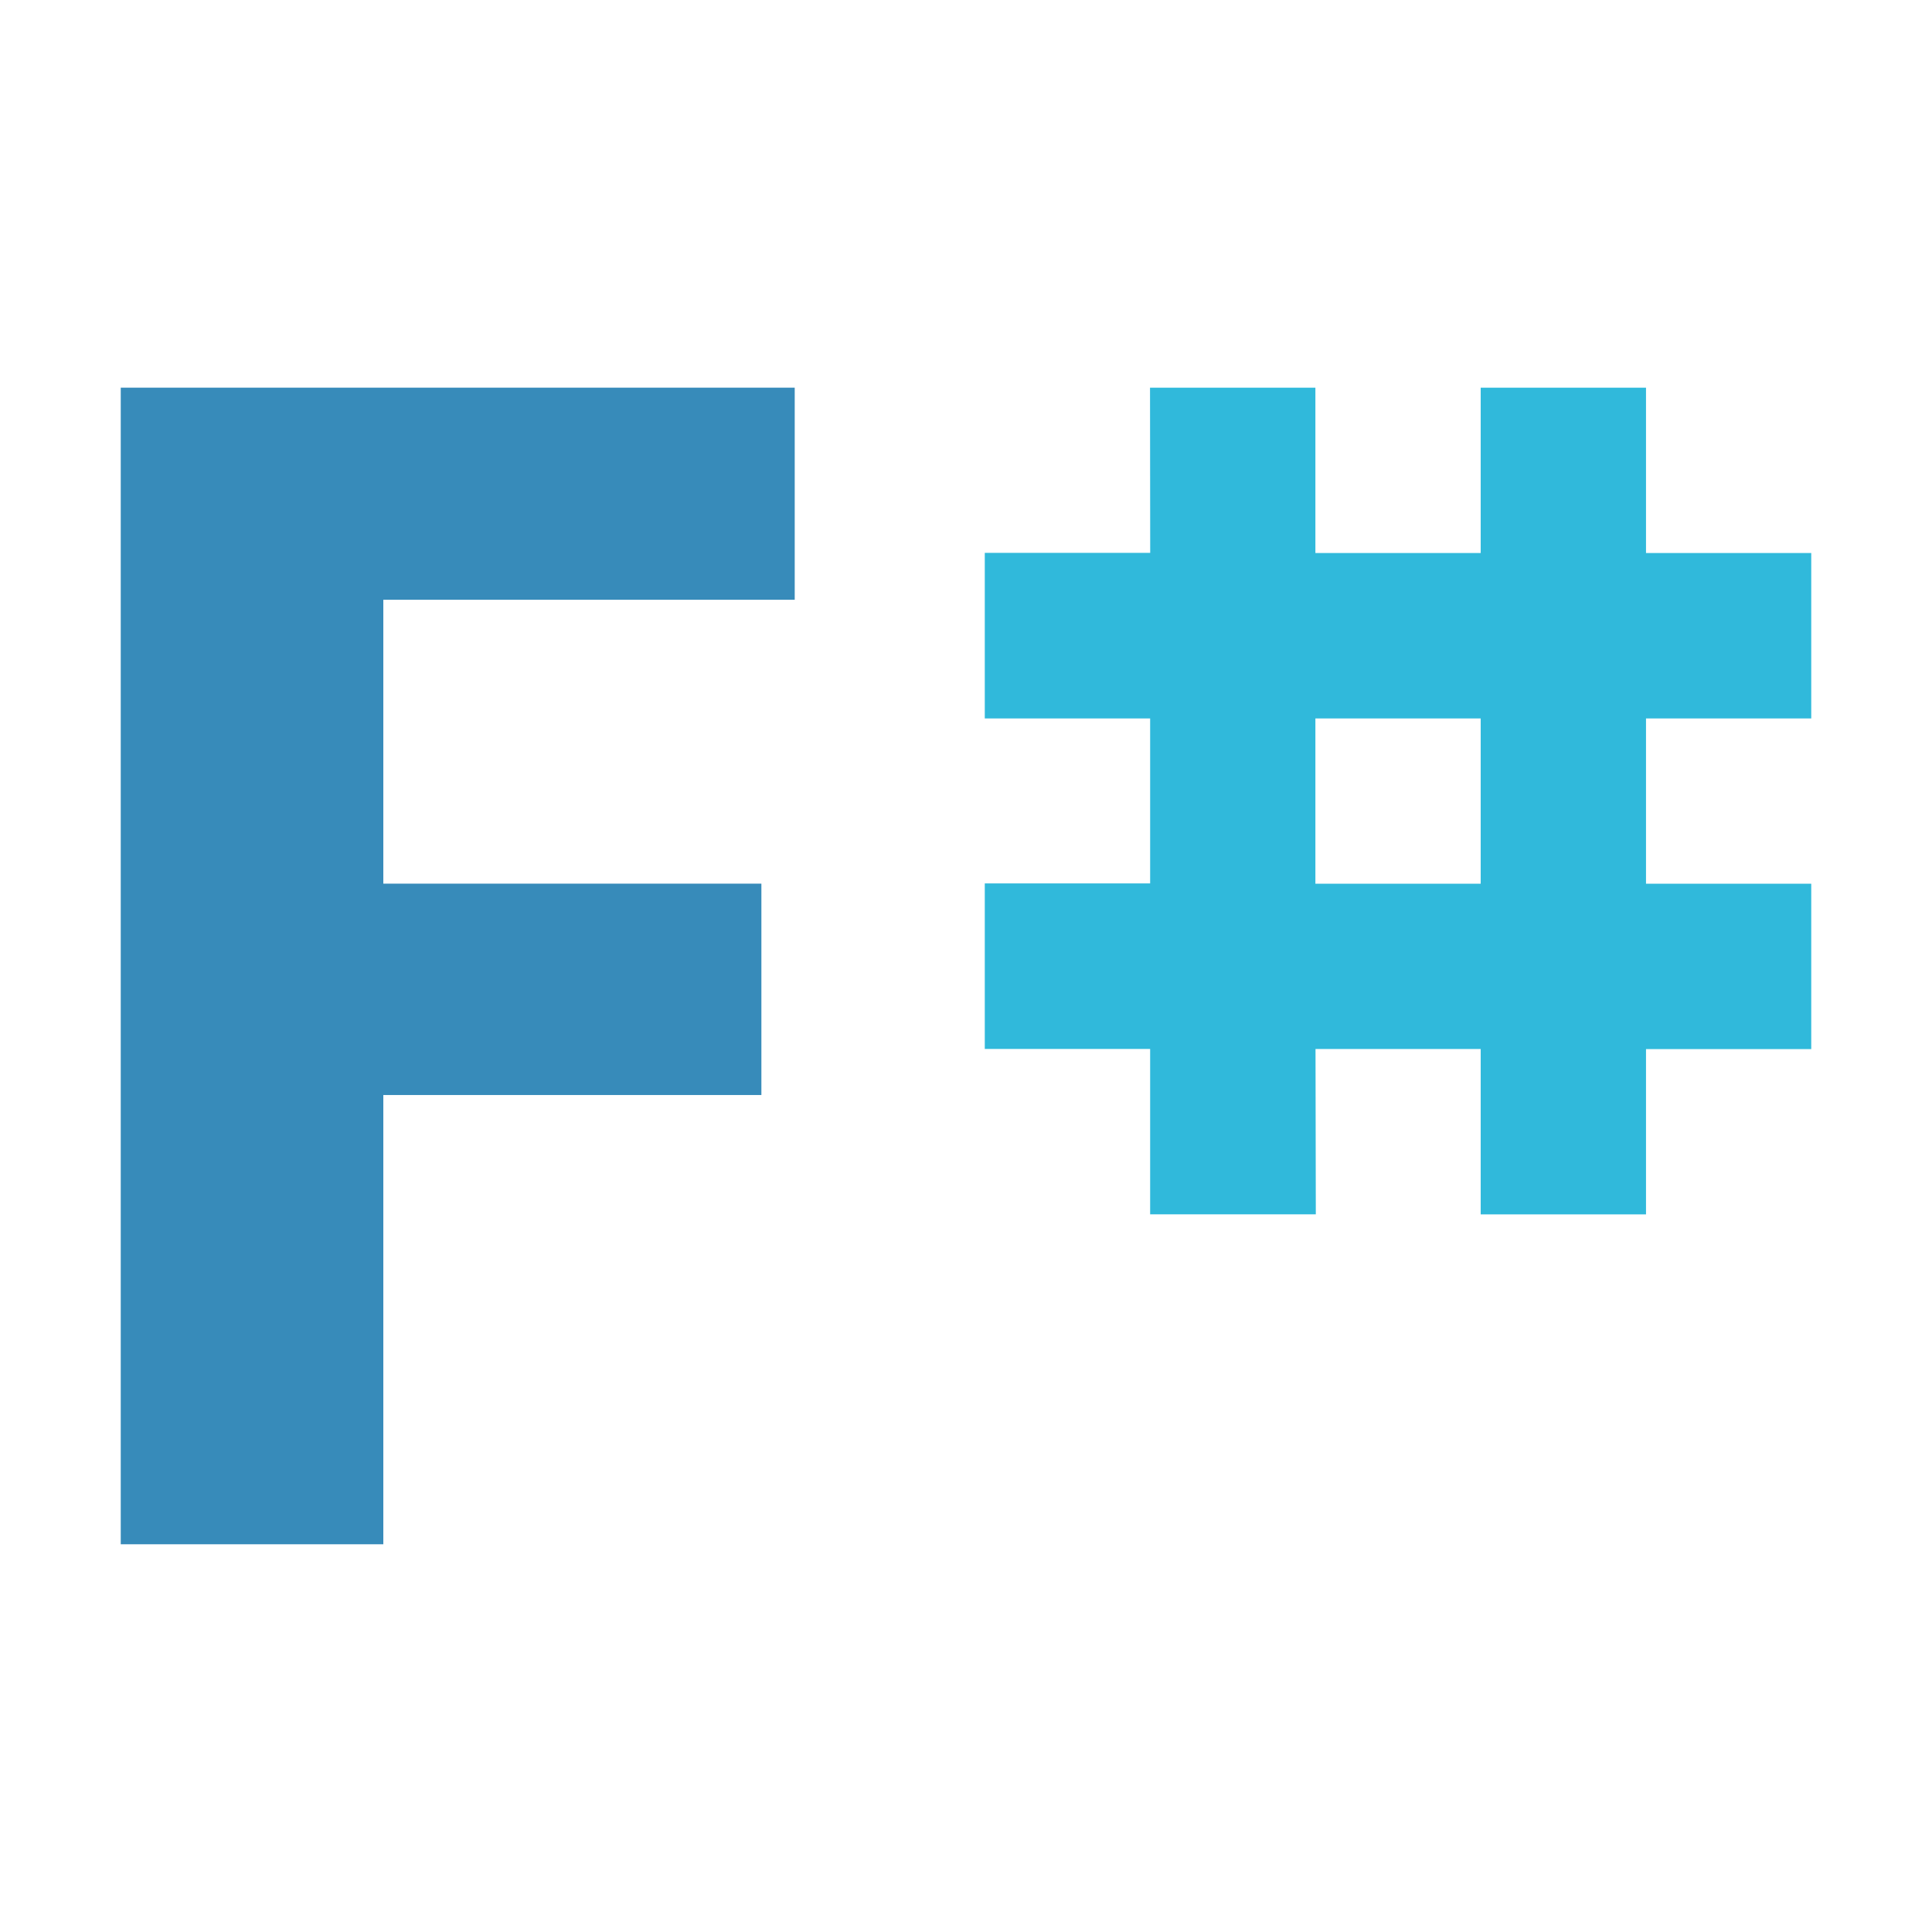
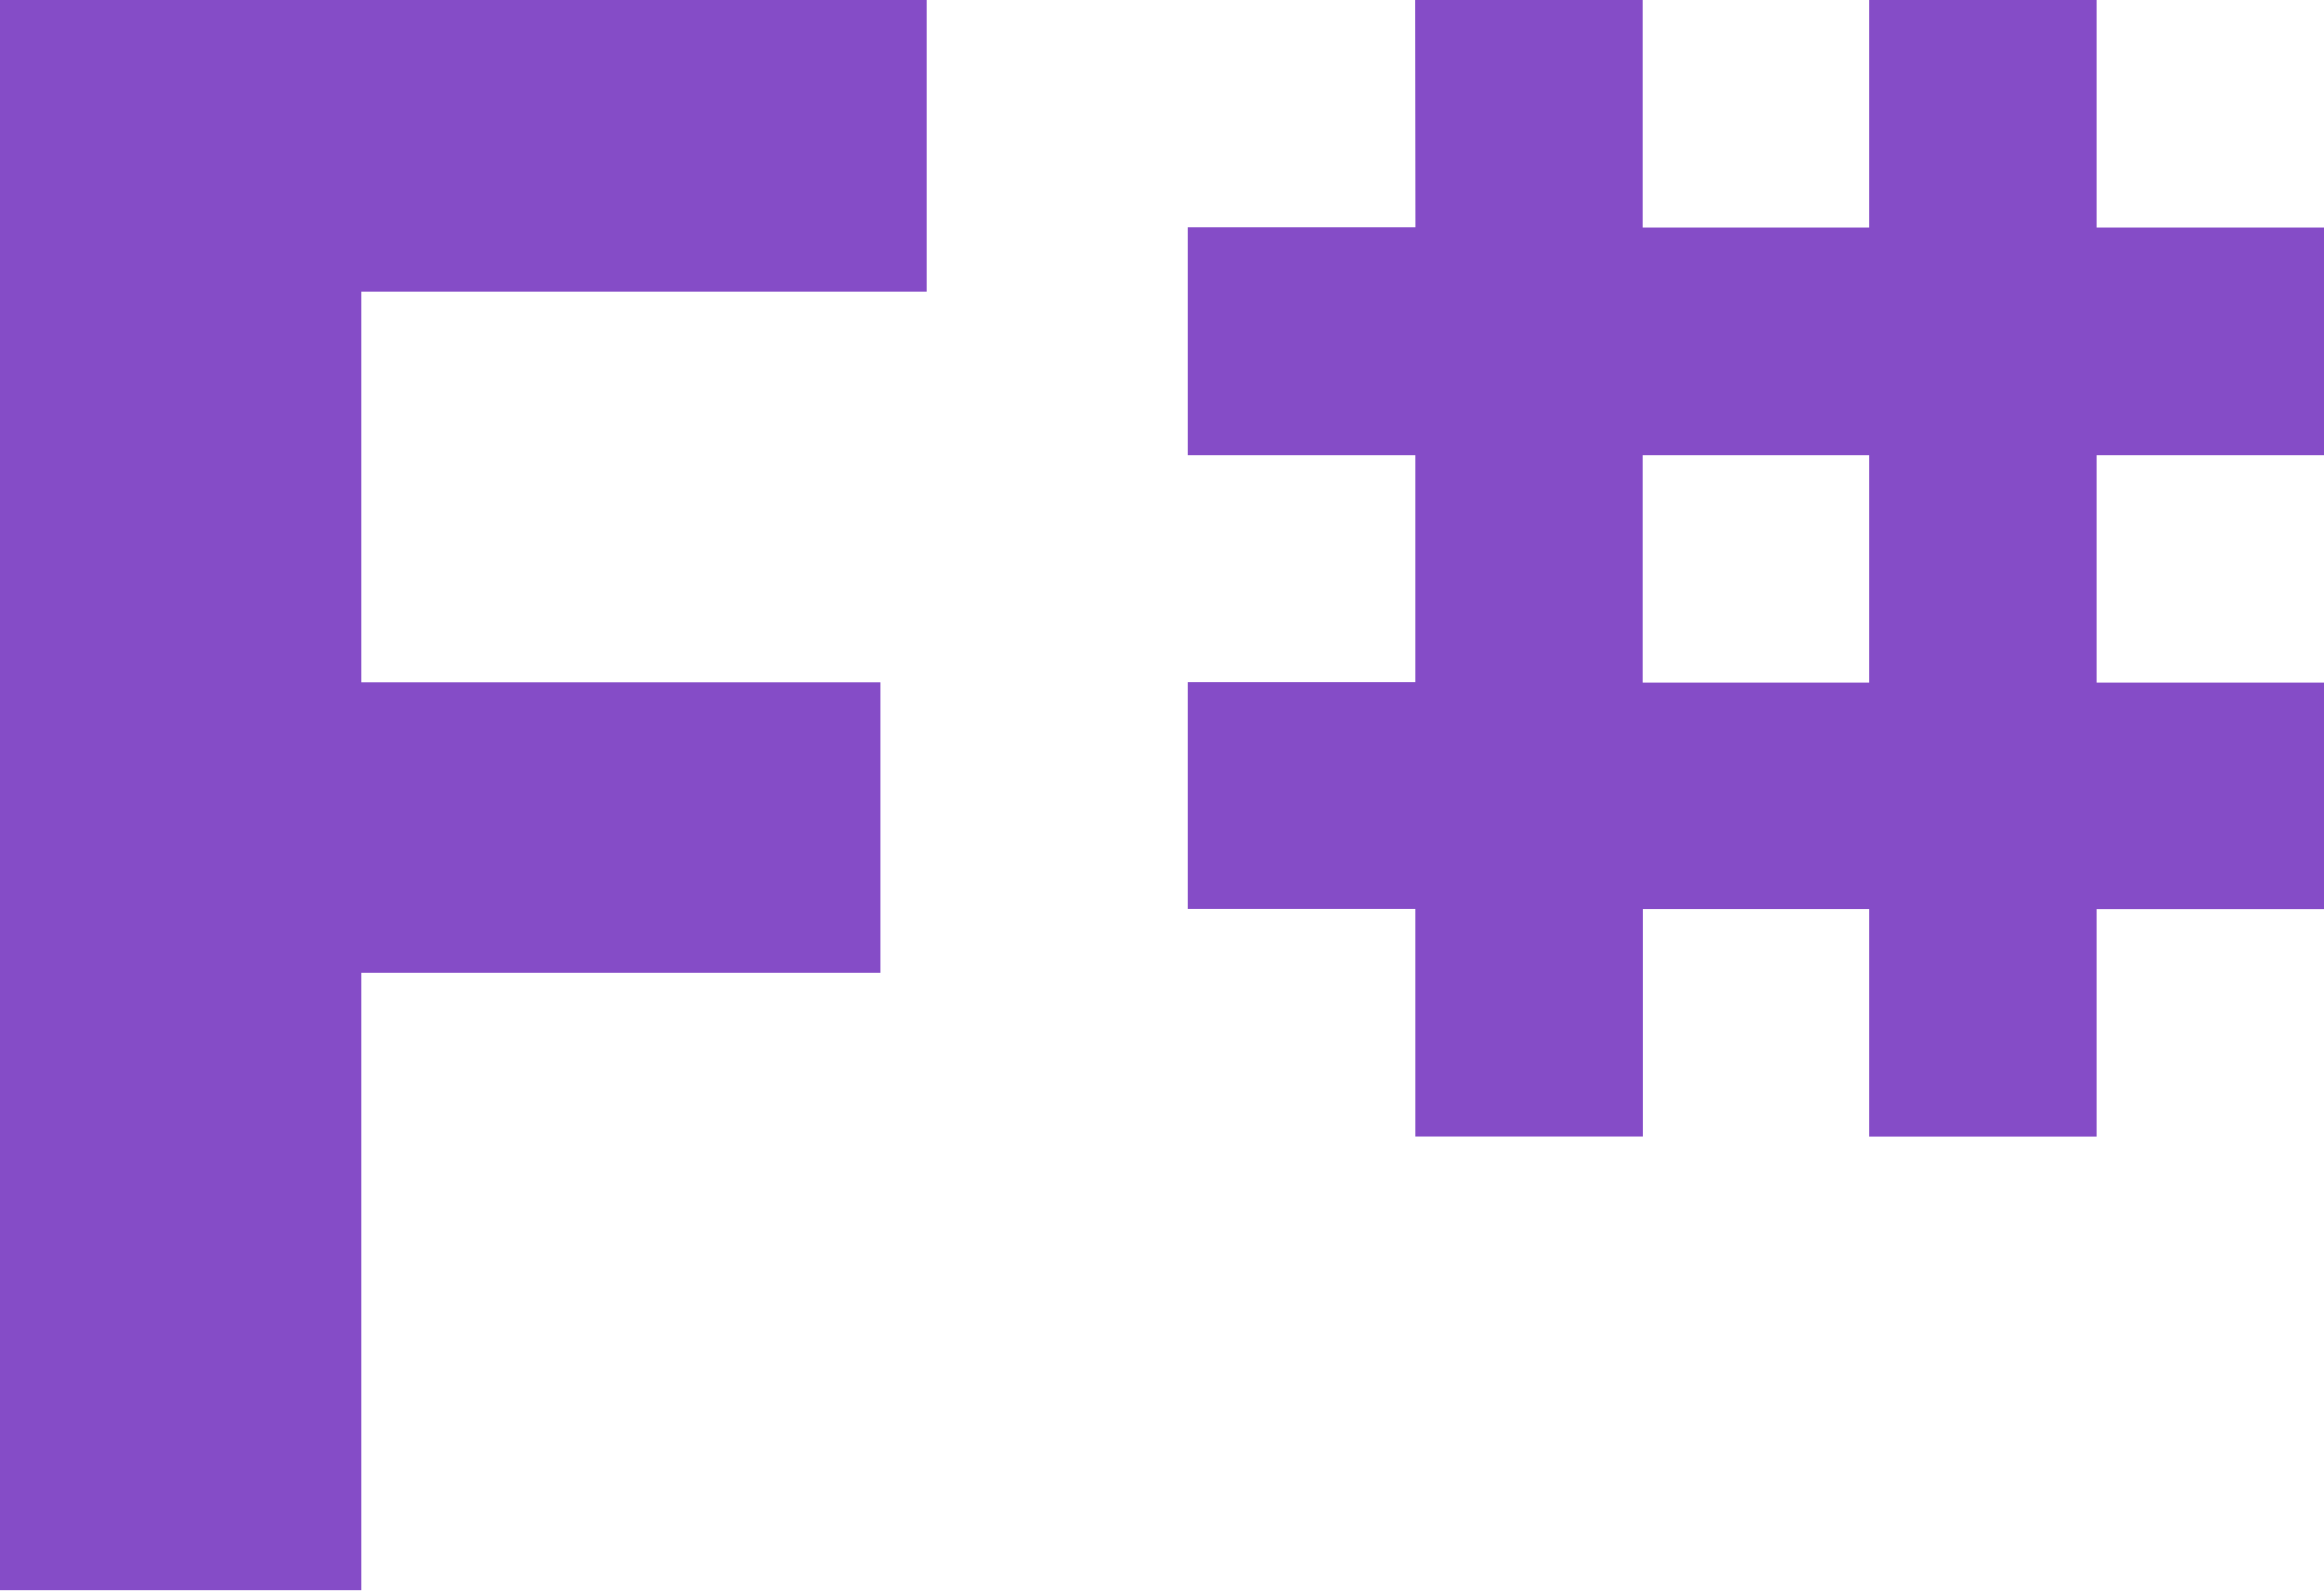
- <svg xmlns="http://www.w3.org/2000/svg" viewBox="0 0 32 32">
-   <path d="M19.048,6.421h2.739V9.16h2.738V6.421h2.738V9.16H30V11.9H27.263v2.737H30v2.739H27.263v2.738H24.525V17.375l-2.736,0,.005,2.738H19.05V17.374l-2.739,0V14.632H19.05V11.9H16.311V9.157h2.74Zm2.739,8.216h2.738V11.9H21.787Z" style="fill:#30b9db" />
-   <polygon points="13.163 9.934 6.349 9.934 6.349 14.636 12.611 14.636 12.611 18.137 6.349 18.137 6.349 25.578 2 25.578 2 6.421 13.163 6.421 13.163 9.934" style="fill:#378bba" />
+ <svg xmlns="http://www.w3.org/2000/svg" width="28" height="19.157" viewBox="0 0 28 19.157">
+   <g transform="translate(527 -1579)">
+     <path d="M19.048,6.421h2.739V9.16h2.738V6.421h2.738V9.16H30V11.9H27.263v2.737H30v2.739H27.263v2.738H24.525V17.375H21.789l0,2.738H19.05V17.374H16.311V14.632H19.05V11.9H16.311V9.157h2.74Zm2.739,8.216h2.738V11.9H21.787Z" transform="translate(-529 1572.579)" fill="#854cc7" />
+     <path d="M13.163,9.934H6.349v4.7h6.262v3.5H6.349v7.441H2V6.421H13.163Z" transform="translate(-529 1572.579)" fill="#854cc7" />
+   </g>
</svg>
